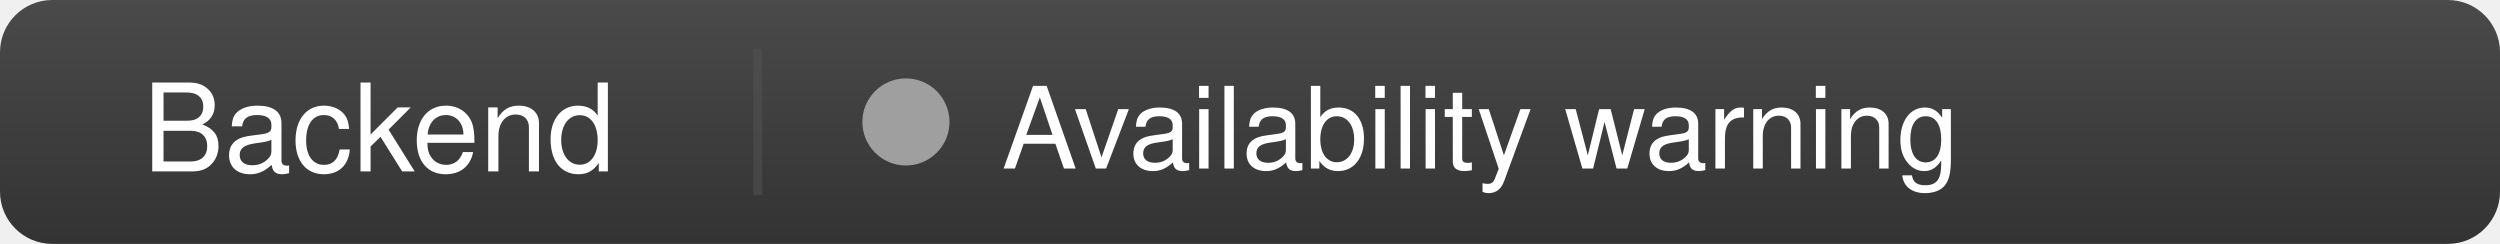
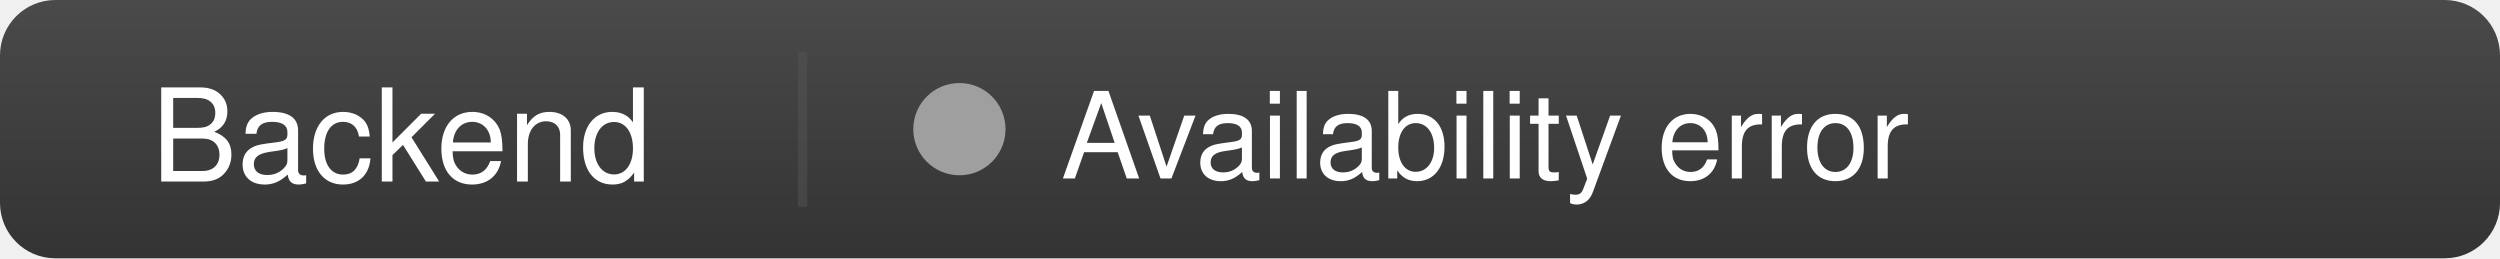
- <svg xmlns="http://www.w3.org/2000/svg" width="287" height="28" style="background: transparent;">
+ <svg xmlns="http://www.w3.org/2000/svg" width="271" height="28" style="background: transparent;">
  <defs>
    <linearGradient id="badgeGradient" x1="0%" y1="0%" x2="0%" y2="100%">
      <stop offset="0%" style="stop-color:#4A4A4A;stop-opacity:1" />
      <stop offset="100%" style="stop-color:#333333;stop-opacity:1" />
    </linearGradient>
  </defs>
  <g>
-     <rect width="287" height="28" rx="6" ry="6" fill="url(#badgeGradient)" />
+     <rect width="271" height="28" rx="6" ry="6" fill="url(#badgeGradient)" />
    <line x1="87" y1="5.6" x2="87" y2="22.4" stroke="#555555" stroke-width="1" stroke-opacity="0.5" />
    <text x="43.5" y="15.0" fill="#FFFFFF" text-anchor="middle" font-family="'Segoe UI', Helvetica, Arial, sans-serif" font-size="14" font-weight="500" dominant-baseline="middle">
      Backend
    </text>
    <circle cx="104" cy="14.0" r="5" fill="#9f9f9f" />
    <text x="115" y="15.0" fill="#FFFFFF" text-anchor="start" font-family="'Segoe UI', Helvetica, Arial, sans-serif" font-size="13" font-weight="400" dominant-baseline="middle">
-       Availability warning
+       Availability error
    </text>
  </g>
</svg>
